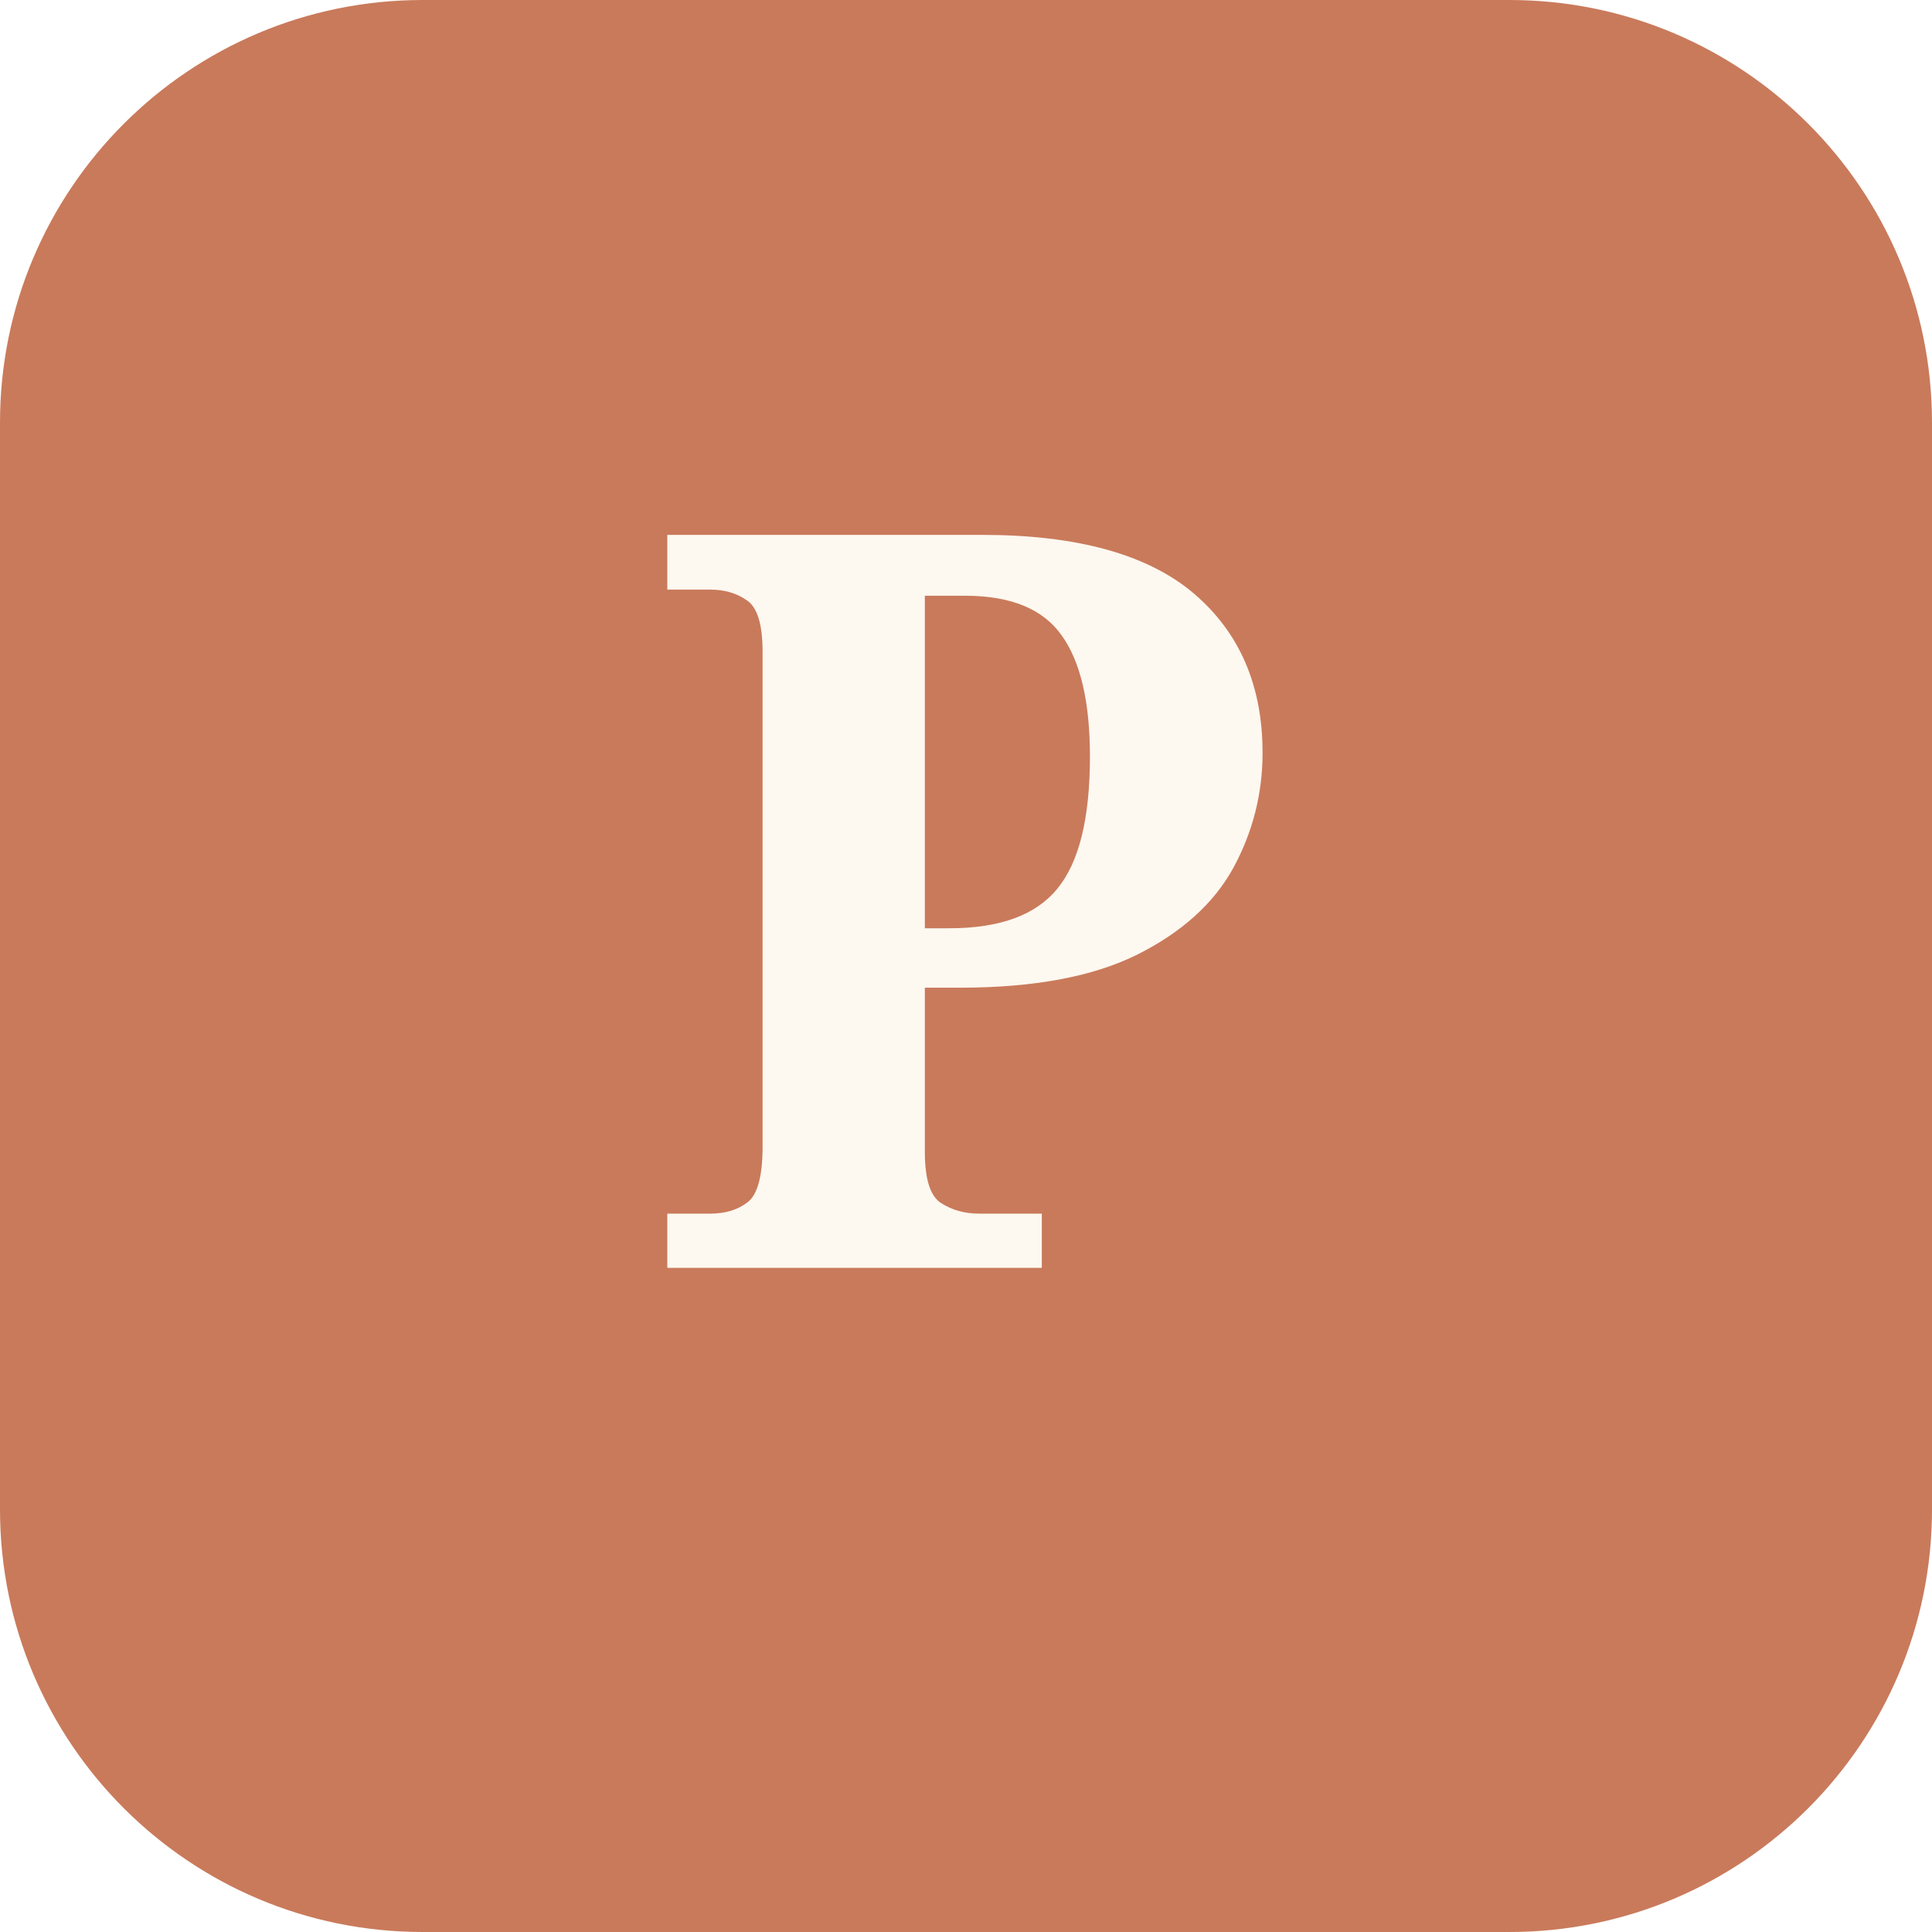
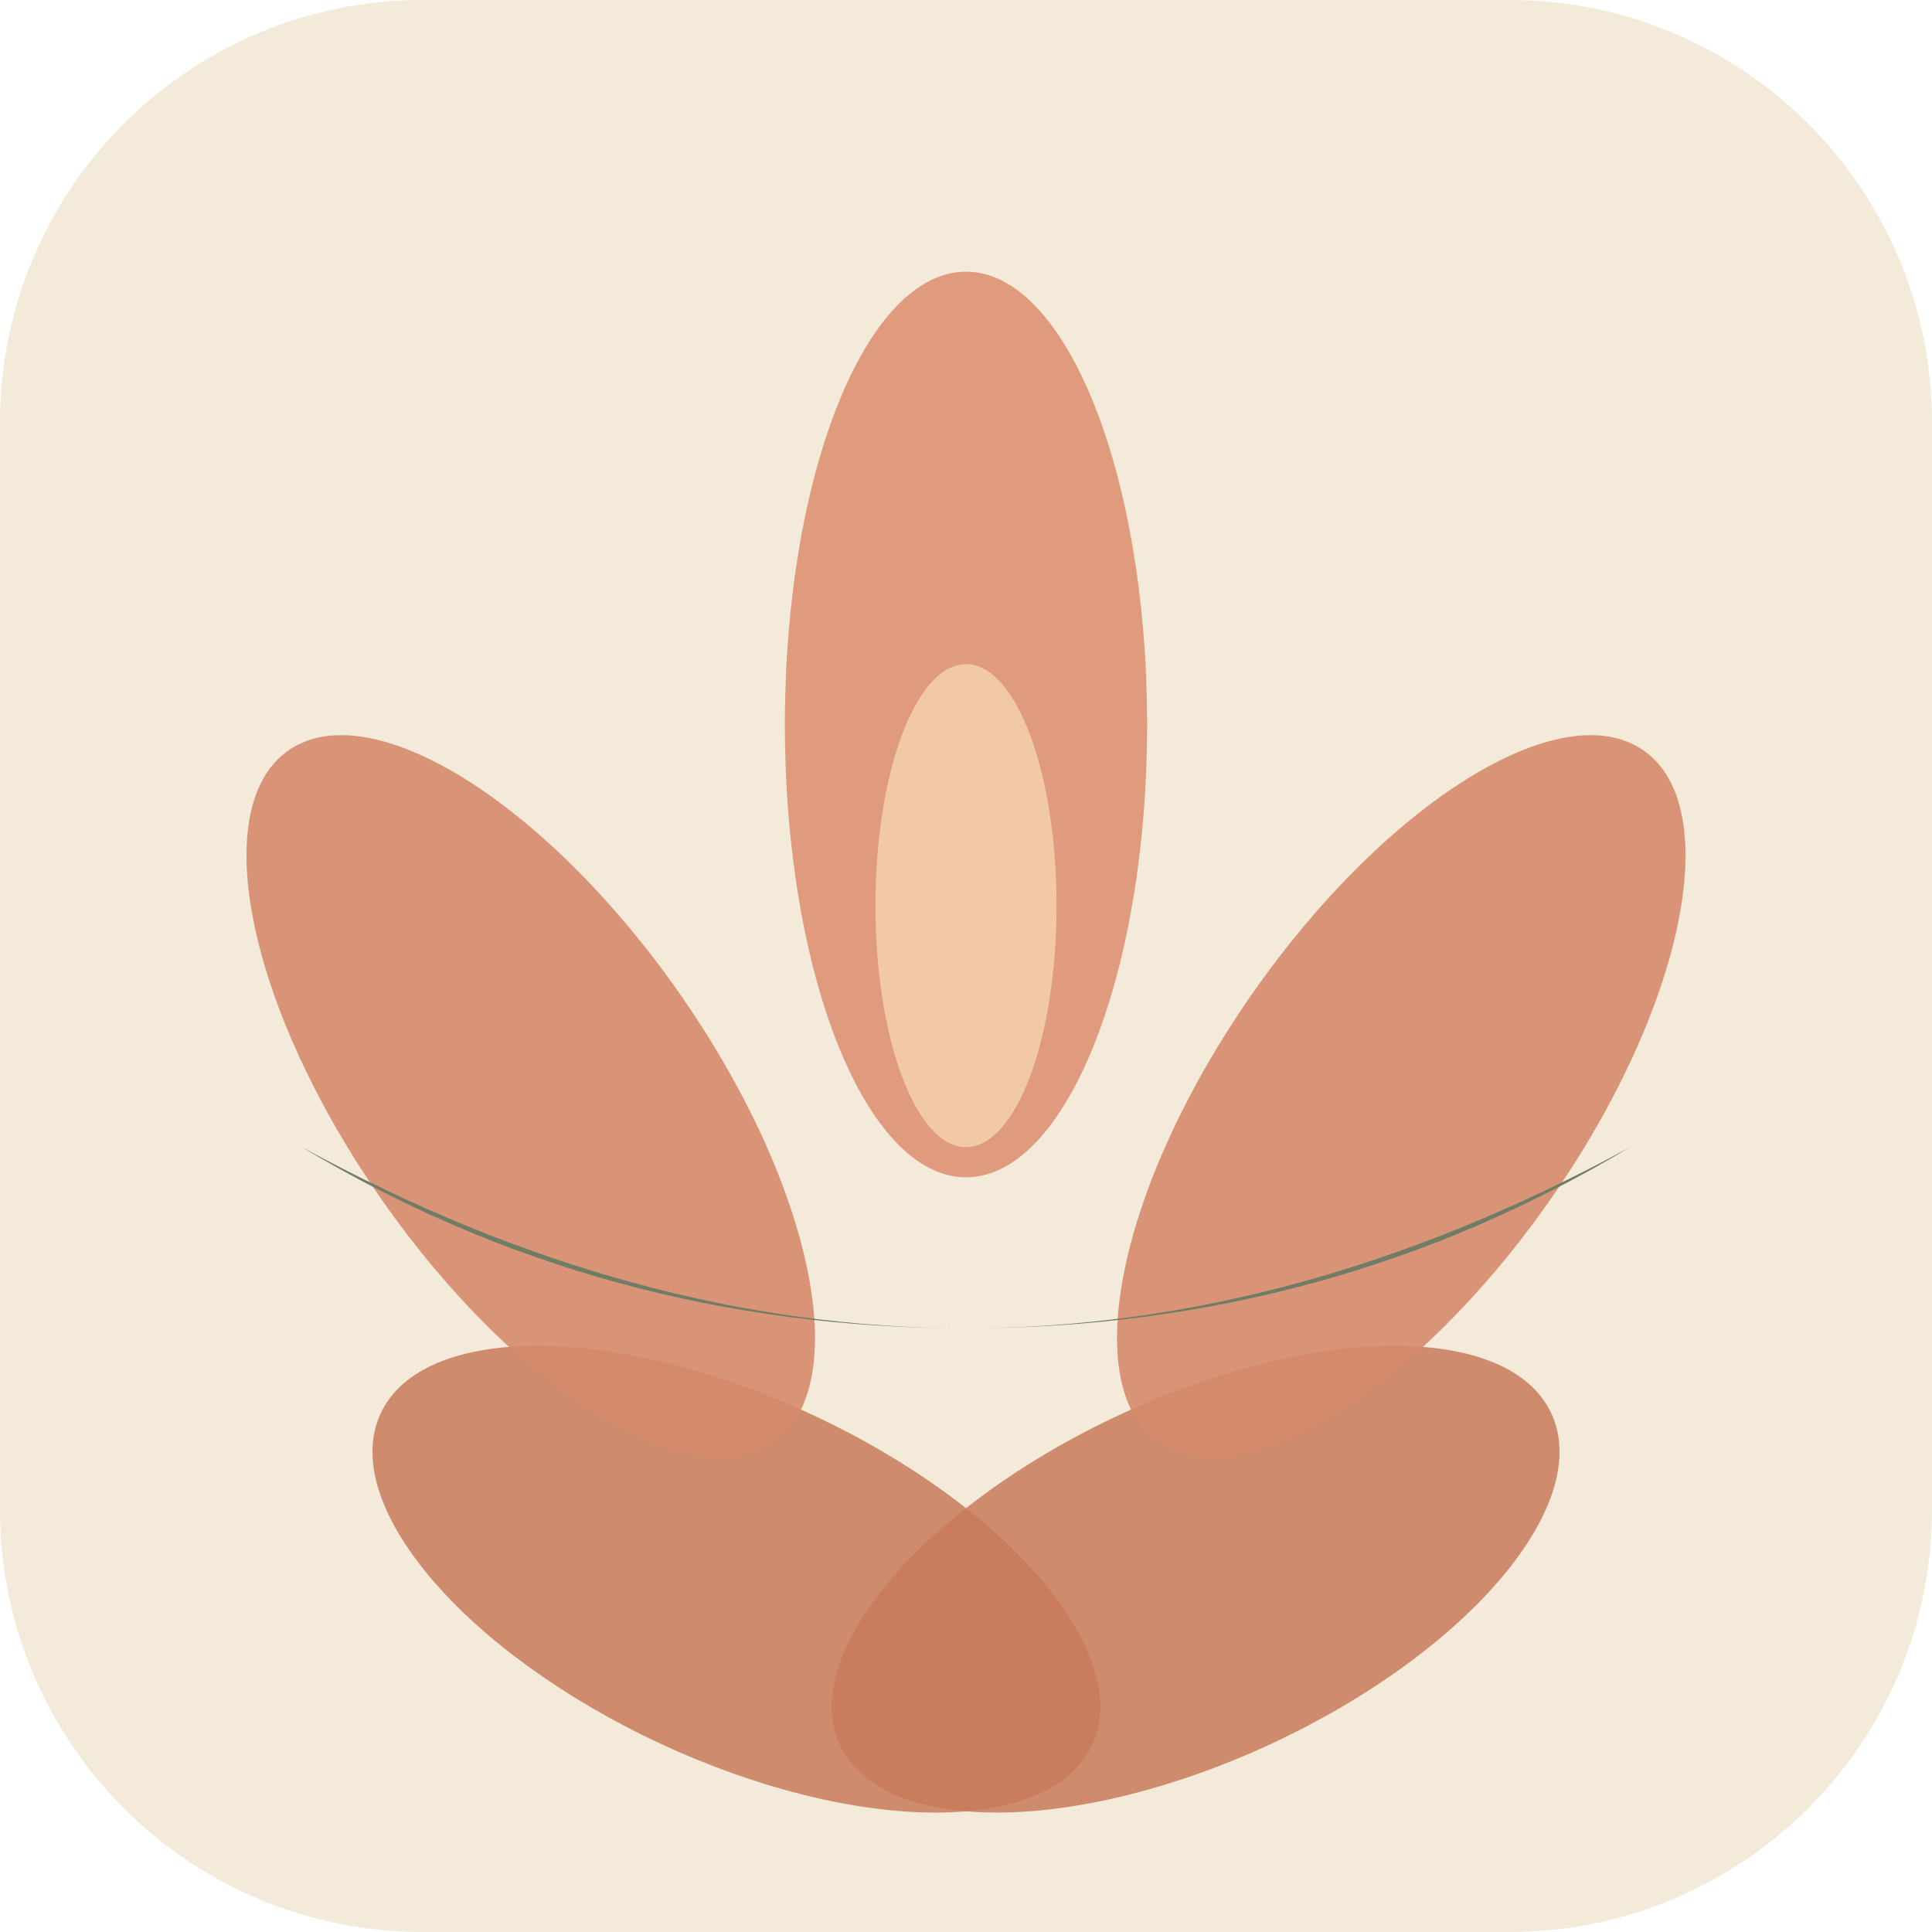
<svg xmlns="http://www.w3.org/2000/svg" viewBox="0 0 64 64">
-   <rect width="64" height="64" rx="14" fill="#c97a5b" />
-   <text x="32" y="42" text-anchor="middle" font-family="Georgia, serif" font-size="34" font-weight="600" fill="#fdf8f0">P</text>
+   <rect width="64" height="64" rx="14" fill="#f3ead9" />
+   <g transform="translate(32 36)">
+     <ellipse cx="-18" cy="0" rx="6" ry="13" fill="#c97a5b" opacity="0.85" transform="rotate(-65)" />
+     <ellipse cx="18" cy="0" rx="6" ry="13" fill="#c97a5b" opacity="0.85" transform="rotate(65)" />
+     <ellipse cx="-12" cy="-8" rx="6" ry="14" fill="#d68a6c" opacity="0.9" transform="rotate(-35)" />
+     <ellipse cx="12" cy="-8" rx="6" ry="14" fill="#d68a6c" opacity="0.9" transform="rotate(35)" />
+     <ellipse cx="0" cy="-12" rx="6" ry="15" fill="#e09a7d" />
+     <ellipse cx="0" cy="-6" rx="3" ry="8" fill="#f1c9a8" />
+     <path d="M -22 2 Q 0 14 22 2 Q 12 8 0 8 Q -12 8 -22 2 Z" fill="#6f7d66" />
+   </g>
</svg>
